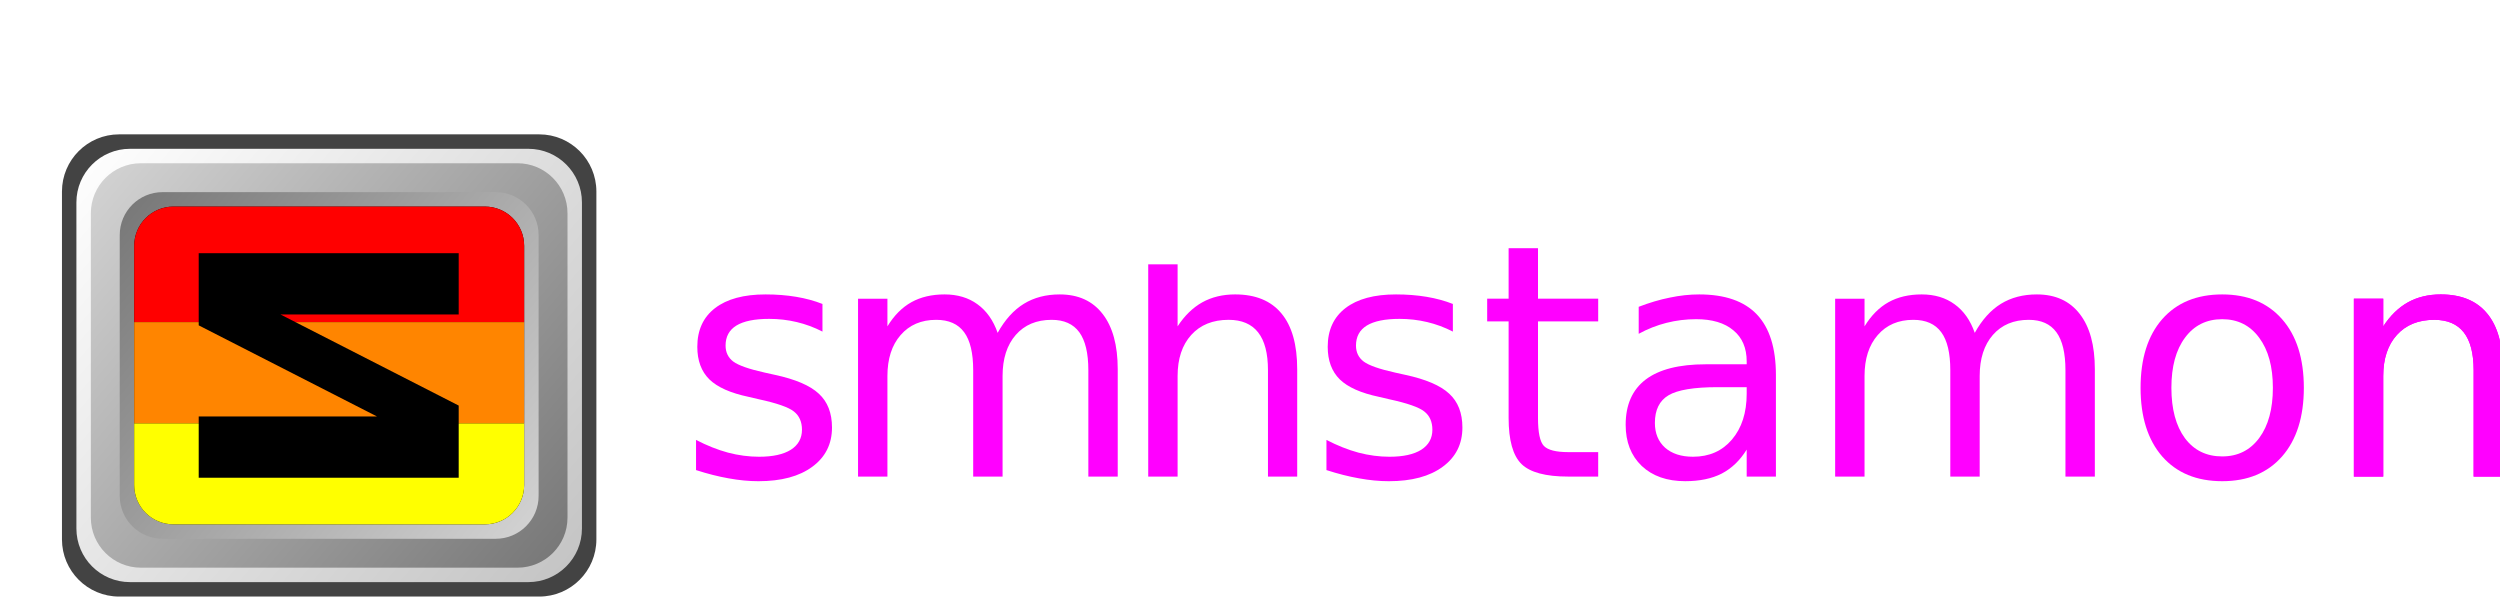
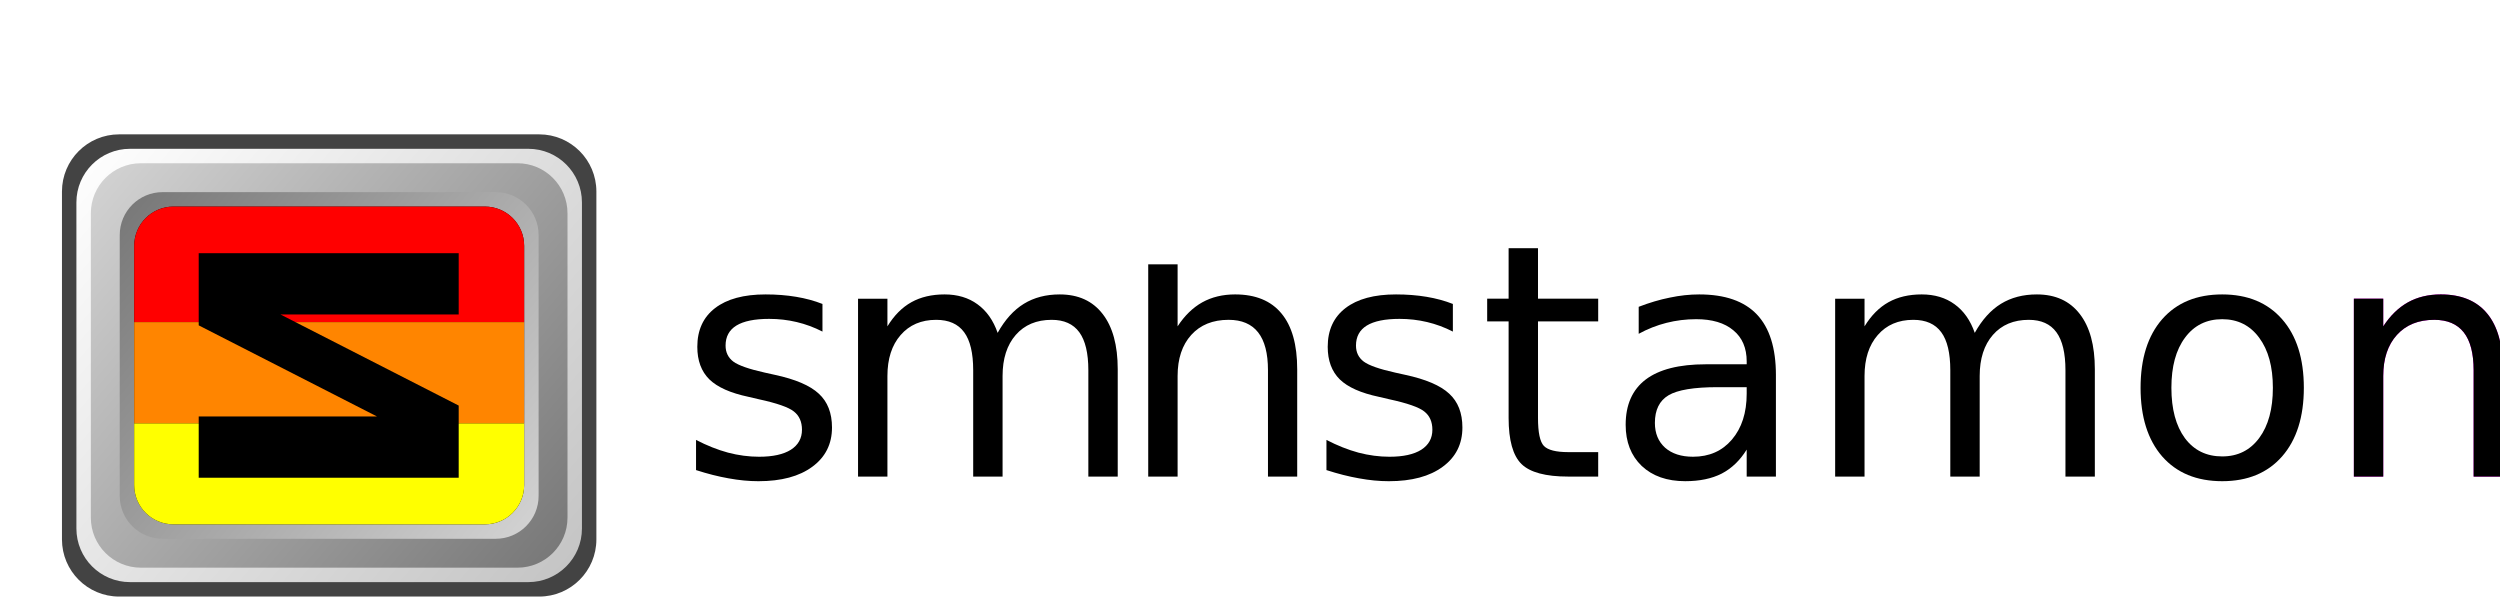
- <svg xmlns="http://www.w3.org/2000/svg" id="ePrHBa1ELQx1" viewBox="0 0 143.654 34.28" shape-rendering="geometricPrecision" text-rendering="geometricPrecision">
+ <svg xmlns="http://www.w3.org/2000/svg" id="eb4tE8VhkoP1" viewBox="0 0 143.654 34.28" shape-rendering="geometricPrecision" text-rendering="geometricPrecision">
  <defs>
-     <linearGradient id="ePrHBa1ELQx8-fill" x1="0" y1="0" x2="350" y2="300" spreadMethod="pad" gradientUnits="userSpaceOnUse" gradientTransform="translate(0 0)">
-       <stop id="ePrHBa1ELQx8-fill-0" offset="0%" stop-color="#fff" />
-       <stop id="ePrHBa1ELQx8-fill-1" offset="100%" stop-color="#c3c3c3" />
+     <linearGradient id="eb4tE8VhkoP8-fill" x1="0" y1="0" x2="350" y2="300" spreadMethod="pad" gradientUnits="userSpaceOnUse" gradientTransform="translate(0 0)">
+       <stop id="eb4tE8VhkoP8-fill-0" offset="0%" stop-color="#fff" />
+       <stop id="eb4tE8VhkoP8-fill-1" offset="100%" stop-color="#c3c3c3" />
    </linearGradient>
-     <linearGradient id="ePrHBa1ELQx9-fill" x1="330" y1="280" x2="0" y2="-0" spreadMethod="pad" gradientUnits="userSpaceOnUse" gradientTransform="translate(0 0)">
-       <stop id="ePrHBa1ELQx9-fill-0" offset="0%" stop-color="#767676" />
-       <stop id="ePrHBa1ELQx9-fill-1" offset="100%" stop-color="#d4d4d4" />
+     <linearGradient id="eb4tE8VhkoP9-fill" x1="330" y1="280" x2="0" y2="-0" spreadMethod="pad" gradientUnits="userSpaceOnUse" gradientTransform="translate(0 0)">
+       <stop id="eb4tE8VhkoP9-fill-0" offset="0%" stop-color="#767676" />
+       <stop id="eb4tE8VhkoP9-fill-1" offset="100%" stop-color="#d4d4d4" />
    </linearGradient>
-     <linearGradient id="ePrHBa1ELQx10-fill" x1="-0" y1="0" x2="290" y2="240" spreadMethod="pad" gradientUnits="userSpaceOnUse" gradientTransform="translate(0 0)">
-       <stop id="ePrHBa1ELQx10-fill-0" offset="0%" stop-color="#767676" />
-       <stop id="ePrHBa1ELQx10-fill-1" offset="100%" stop-color="#d4d4d4" />
+     <linearGradient id="eb4tE8VhkoP10-fill" x1="-0" y1="0" x2="290" y2="240" spreadMethod="pad" gradientUnits="userSpaceOnUse" gradientTransform="translate(0 0)">
+       <stop id="eb4tE8VhkoP10-fill-0" offset="0%" stop-color="#767676" />
+       <stop id="eb4tE8VhkoP10-fill-1" offset="100%" stop-color="#d4d4d4" />
    </linearGradient>
  </defs>
  <g transform="translate(-120.4497-504.3294)">
    <g>
      <g transform="matrix(.452805 0 0 0.452805 64.94173 297.0592)">
        <g transform="translate(-97.35898-49.86226)">
          <g transform="matrix(.183295 0 0 0.183295 192.8101 471.6157)">
            <rect width="370" height="320" rx="39.583" ry="39.583" transform="translate(190.9417 289.3899)" fill="#434343" />
-             <rect width="350" height="300" rx="37.109" ry="37.109" transform="translate(200.9417 299.3899)" fill="url(#ePrHBa1ELQx8-fill)" />
-             <rect width="330" height="280" rx="34.635" ry="34.635" transform="translate(210.9417 309.39)" fill="url(#ePrHBa1ELQx9-fill)" />
-             <rect width="290" height="240" rx="29.687" ry="29.687" transform="translate(230.9417 329.3899)" fill="url(#ePrHBa1ELQx10-fill)" />
+             <rect width="350" height="300" rx="37.109" ry="37.109" transform="translate(200.9417 299.3899)" fill="url(#eb4tE8VhkoP8-fill)" />
+             <rect width="330" height="280" rx="34.635" ry="34.635" transform="translate(210.9417 309.39)" fill="url(#eb4tE8VhkoP9-fill)" />
+             <rect width="290" height="240" rx="29.687" ry="29.687" transform="translate(230.9417 329.3899)" fill="url(#eb4tE8VhkoP10-fill)" />
            <rect width="270" height="220" rx="27.213" ry="27.213" transform="translate(240.9417 339.39)" />
            <g transform="matrix(-1 0 0-1 751.8833 898.7798)">
              <path d="M268.155,339.39h215.573c15.076,0,27.213,12.137,27.213,27.213c0,22.787,0,32.787,0,42.787h-270v-42.787c0-15.076,12.137-27.213,27.213-27.213Z" fill="#ff0" />
              <path d="M483.728,559.39h-215.573c-15.076,0-27.213-12.137-27.213-27.213c0-22.787,0-42.787,0-52.787h270v52.787c0,15.076-12.137,27.213-27.213,27.213Z" fill="#f00" />
              <rect width="270" height="70" rx="0" ry="0" transform="translate(240.9417 409.3899)" fill="#ff8500" />
            </g>
            <path d="M297.875,359.39h49.968l63.099,123.456v-123.456h42.414v180h-49.968L340.29,415.934v123.456h-42.414v-180" transform="matrix(0 1 1 0-73.77429 73.77429)" />
          </g>
          <g transform="translate(0 4.021768)">
-             <path d="M404.317,542.159v3.507q-1.572-.806-3.265-1.209t-3.507-.403q-2.761,0-4.152.847-1.371.847-1.371,2.54q0,1.29.988,2.036.988.726,3.971,1.391l1.27.282q3.95.847,5.603,2.398q1.673,1.532,1.673,4.293q0,3.144-2.499,4.978-2.479,1.834-6.833,1.834-1.814,0-3.789-.363-1.955-.343-4.132-1.048v-3.829q2.056,1.068,4.051,1.612q1.995.524,3.95.524q2.62,0,4.031-.887q1.411-.907,1.411-2.54q0-1.512-1.028-2.318-1.008-.806-4.454-1.552l-1.29-.302q-3.447-.726-4.978-2.217-1.532-1.512-1.532-4.132q0-3.184,2.257-4.918t6.409-1.733q2.056,0,3.87.302t3.346.907Z" fill="#f0f" />
-             <path d="M415.12,535.084v6.409h7.639v2.882h-7.639v12.254q0,2.761.746,3.547.766.786,3.084.786h3.809v3.104h-3.809q-4.293,0-5.926-1.592-1.633-1.612-1.633-5.845v-12.254h-2.721v-2.882h2.721v-6.409h3.729Z" fill="#f0f" />
-             <path d="M437.915,552.72q-4.495,0-6.228,1.028t-1.733,3.507q0,1.975,1.29,3.144q1.31,1.149,3.547,1.149q3.084,0,4.938-2.177q1.874-2.197,1.874-5.825v-.826h-3.688Zm7.397-1.532v12.879h-3.709v-3.426q-1.27,2.056-3.164,3.043-1.895.967-4.636.967-3.467,0-5.522-1.935-2.036-1.955-2.036-5.22q0-3.809,2.54-5.744q2.56-1.935,7.619-1.935h5.2v-.363q0-2.56-1.693-3.95-1.673-1.411-4.716-1.411-1.935,0-3.769.464t-3.527,1.391v-3.426q2.036-.786,3.95-1.169q1.915-.403,3.729-.403q4.898,0,7.316,2.54t2.419,7.699Z" fill="#f0f" />
-             <path d="M470.546,545.827q1.391-2.499,3.326-3.688t4.555-1.189q3.527,0,5.442,2.479q1.915,2.459,1.915,7.014v13.625h-3.729v-13.504q0-3.245-1.149-4.817t-3.507-1.572q-2.882,0-4.555,1.915t-1.673,5.22v12.758h-3.729v-13.504q0-3.265-1.149-4.817-1.149-1.572-3.547-1.572-2.842,0-4.515,1.935-1.673,1.915-1.673,5.2v12.758h-3.729v-22.574h3.729v3.507q1.27-2.076,3.043-3.064t4.212-.988q2.459,0,4.172,1.25q1.733,1.25,2.56,3.628Z" fill="#f0f" />
-             <path d="M501.948,544.094q-2.983,0-4.716,2.338-1.733,2.318-1.733,6.369t1.713,6.389q1.733,2.318,4.736,2.318q2.963,0,4.696-2.338t1.733-6.369q0-4.011-1.733-6.349-1.733-2.358-4.696-2.358Zm0-3.144q4.837,0,7.598,3.144t2.761,8.707q0,5.543-2.761,8.707-2.761,3.144-7.598,3.144-4.857,0-7.619-3.144-2.741-3.164-2.741-8.707q0-5.563,2.741-8.707q2.761-3.144,7.619-3.144Z" fill="#f0f" />
+             <path d="M404.317,542.159v3.507q-1.572-.806-3.265-1.209t-3.507-.403q-2.761,0-4.152.847-1.371.847-1.371,2.54q0,1.29.988,2.036.988.726,3.971,1.391l1.27.282q3.95.847,5.603,2.398q1.673,1.532,1.673,4.293q0,3.144-2.499,4.978-2.479,1.834-6.833,1.834-1.814,0-3.789-.363-1.955-.343-4.132-1.048v-3.829q2.056,1.068,4.051,1.612q1.995.524,3.95.524q2.62,0,4.031-.887q1.411-.907,1.411-2.54q0-1.512-1.028-2.318-1.008-.806-4.454-1.552l-1.29-.302q-3.447-.726-4.978-2.217-1.532-1.512-1.532-4.132q0-3.184,2.257-4.918t6.409-1.733q2.056,0,3.87.302t3.346.907Z" />
+             <path d="M415.12,535.084v6.409h7.639v2.882h-7.639v12.254q0,2.761.746,3.547.766.786,3.084.786h3.809v3.104h-3.809q-4.293,0-5.926-1.592-1.633-1.612-1.633-5.845v-12.254h-2.721v-2.882h2.721v-6.409h3.729Z" />
+             <path d="M437.915,552.72q-4.495,0-6.228,1.028t-1.733,3.507q0,1.975,1.29,3.144q1.31,1.149,3.547,1.149q3.084,0,4.938-2.177q1.874-2.197,1.874-5.825v-.826h-3.688Zm7.397-1.532v12.879h-3.709v-3.426q-1.27,2.056-3.164,3.043-1.895.967-4.636.967-3.467,0-5.522-1.935-2.036-1.955-2.036-5.22q0-3.809,2.54-5.744q2.56-1.935,7.619-1.935h5.2v-.363q0-2.56-1.693-3.95-1.673-1.411-4.716-1.411-1.935,0-3.769.464t-3.527,1.391v-3.426q2.036-.786,3.95-1.169q1.915-.403,3.729-.403q4.898,0,7.316,2.54t2.419,7.699Z" />
+             <path d="M470.546,545.827q1.391-2.499,3.326-3.688t4.555-1.189q3.527,0,5.442,2.479q1.915,2.459,1.915,7.014v13.625h-3.729v-13.504q0-3.245-1.149-4.817t-3.507-1.572q-2.882,0-4.555,1.915t-1.673,5.22v12.758h-3.729v-13.504q0-3.265-1.149-4.817-1.149-1.572-3.547-1.572-2.842,0-4.515,1.935-1.673,1.915-1.673,5.2v12.758h-3.729v-22.574h3.729v3.507q1.27-2.076,3.043-3.064t4.212-.988q2.459,0,4.172,1.25q1.733,1.25,2.56,3.628Z" />
+             <path d="M501.948,544.094q-2.983,0-4.716,2.338-1.733,2.318-1.733,6.369t1.713,6.389q1.733,2.318,4.736,2.318q2.963,0,4.696-2.338t1.733-6.369q0-4.011-1.733-6.349-1.733-2.358-4.696-2.358Zm0-3.144q4.837,0,7.598,3.144t2.761,8.707q0,5.543-2.761,8.707-2.761,3.144-7.598,3.144-4.857,0-7.619-3.144-2.741-3.164-2.741-8.707q0-5.563,2.741-8.707q2.761-3.144,7.619-3.144Z" />
            <path d="M537.199,550.442v13.625h-3.709v-13.504q0-3.205-1.25-4.797t-3.749-1.592q-3.003,0-4.736,1.915t-1.733,5.22v12.758h-3.729v-22.574h3.729v3.507q1.33-2.036,3.124-3.043q1.814-1.008,4.172-1.008q3.89,0,5.885,2.419q1.995,2.398,1.995,7.074Z" transform="translate(.36175 0)" fill="#f0f" />
-             <path d="M537.199,550.442v13.625h-3.709v-13.504q0-3.205-1.25-4.797t-3.749-1.592q-3.003,0-4.736,1.915t-1.733,5.22v12.758h-3.729v-22.574h3.729v3.507q1.33-2.036,3.124-3.043q1.814-1.008,4.172-1.008q3.89,0,5.885,2.419q1.995,2.398,1.995,7.074Z" transform="translate(.36175 0)" fill="#f0f" />
-             <path d="M470.546,545.827q1.391-2.499,3.326-3.688t4.555-1.189q3.527,0,5.442,2.479q1.915,2.459,1.915,7.014v13.625h-3.729v-13.504q0-3.245-1.149-4.817t-3.507-1.572q-2.882,0-4.555,1.915t-1.673,5.22v12.758h-3.729v-13.504q0-3.265-1.149-4.817-1.149-1.572-3.547-1.572-2.842,0-4.515,1.935-1.673,1.915-1.673,5.2v12.758h-3.729v-22.574h3.729v3.507q1.27-2.076,3.043-3.064t4.212-.988q2.459,0,4.172,1.25q1.733,1.25,2.56,3.628Z" transform="translate(-123.9968 0)" fill="#f0f" />
-             <path d="M537.199,550.442v13.625h-3.709v-13.504q0-3.205-1.25-4.797t-3.749-1.592q-3.003,0-4.736,1.915t-1.733,5.22v12.758h-3.729v-26.933h3.729v7.866q1.33-2.036,3.124-3.043q1.814-1.008,4.172-1.008q3.89,0,5.885,2.419q1.995,2.398,1.995,7.074Z" transform="translate(-152.6364 0)" fill="#f0f" />
-             <path d="M404.317,542.159v3.507q-1.572-.806-3.265-1.209t-3.507-.403q-2.761,0-4.152.847-1.371.847-1.371,2.54q0,1.29.988,2.036.988.726,3.971,1.391l1.27.282q3.95.847,5.603,2.398q1.673,1.532,1.673,4.293q0,3.144-2.499,4.978-2.479,1.834-6.833,1.834-1.814,0-3.789-.363-1.955-.343-4.132-1.048v-3.829q2.056,1.068,4.051,1.612q1.995.524,3.95.524q2.62,0,4.031-.887q1.411-.907,1.411-2.54q0-1.512-1.028-2.318-1.008-.806-4.454-1.552l-1.29-.302q-3.447-.726-4.978-2.217-1.532-1.512-1.532-4.132q0-3.184,2.257-4.918t6.409-1.733q2.056,0,3.87.302t3.346.907Z" transform="translate(-79.99976 0)" fill="#f0f" />
+             <path d="M537.199,550.442v13.625h-3.709v-13.504q0-3.205-1.25-4.797t-3.749-1.592q-3.003,0-4.736,1.915t-1.733,5.22v12.758h-3.729v-22.574h3.729v3.507q1.33-2.036,3.124-3.043q1.814-1.008,4.172-1.008q3.89,0,5.885,2.419q1.995,2.398,1.995,7.074Z" transform="translate(.36175 0)" />
+             <path d="M470.546,545.827q1.391-2.499,3.326-3.688t4.555-1.189q3.527,0,5.442,2.479q1.915,2.459,1.915,7.014v13.625h-3.729v-13.504q0-3.245-1.149-4.817t-3.507-1.572q-2.882,0-4.555,1.915t-1.673,5.22v12.758h-3.729v-13.504q0-3.265-1.149-4.817-1.149-1.572-3.547-1.572-2.842,0-4.515,1.935-1.673,1.915-1.673,5.2v12.758h-3.729v-22.574h3.729v3.507q1.27-2.076,3.043-3.064t4.212-.988q2.459,0,4.172,1.25q1.733,1.25,2.56,3.628Z" transform="translate(-123.9968 0)" />
+             <path d="M537.199,550.442v13.625h-3.709v-13.504q0-3.205-1.25-4.797t-3.749-1.592q-3.003,0-4.736,1.915t-1.733,5.22v12.758h-3.729v-26.933h3.729v7.866q1.33-2.036,3.124-3.043q1.814-1.008,4.172-1.008q3.89,0,5.885,2.419q1.995,2.398,1.995,7.074Z" transform="translate(-152.6364 0)" />
+             <path d="M404.317,542.159v3.507q-1.572-.806-3.265-1.209t-3.507-.403q-2.761,0-4.152.847-1.371.847-1.371,2.54q0,1.29.988,2.036.988.726,3.971,1.391l1.27.282q3.95.847,5.603,2.398q1.673,1.532,1.673,4.293q0,3.144-2.499,4.978-2.479,1.834-6.833,1.834-1.814,0-3.789-.363-1.955-.343-4.132-1.048v-3.829q2.056,1.068,4.051,1.612q1.995.524,3.95.524q2.62,0,4.031-.887q1.411-.907,1.411-2.54q0-1.512-1.028-2.318-1.008-.806-4.454-1.552l-1.29-.302q-3.447-.726-4.978-2.217-1.532-1.512-1.532-4.132q0-3.184,2.257-4.918t6.409-1.733q2.056,0,3.87.302t3.346.907Z" transform="translate(-79.99976 0)" />
          </g>
        </g>
      </g>
    </g>
  </g>
</svg>
